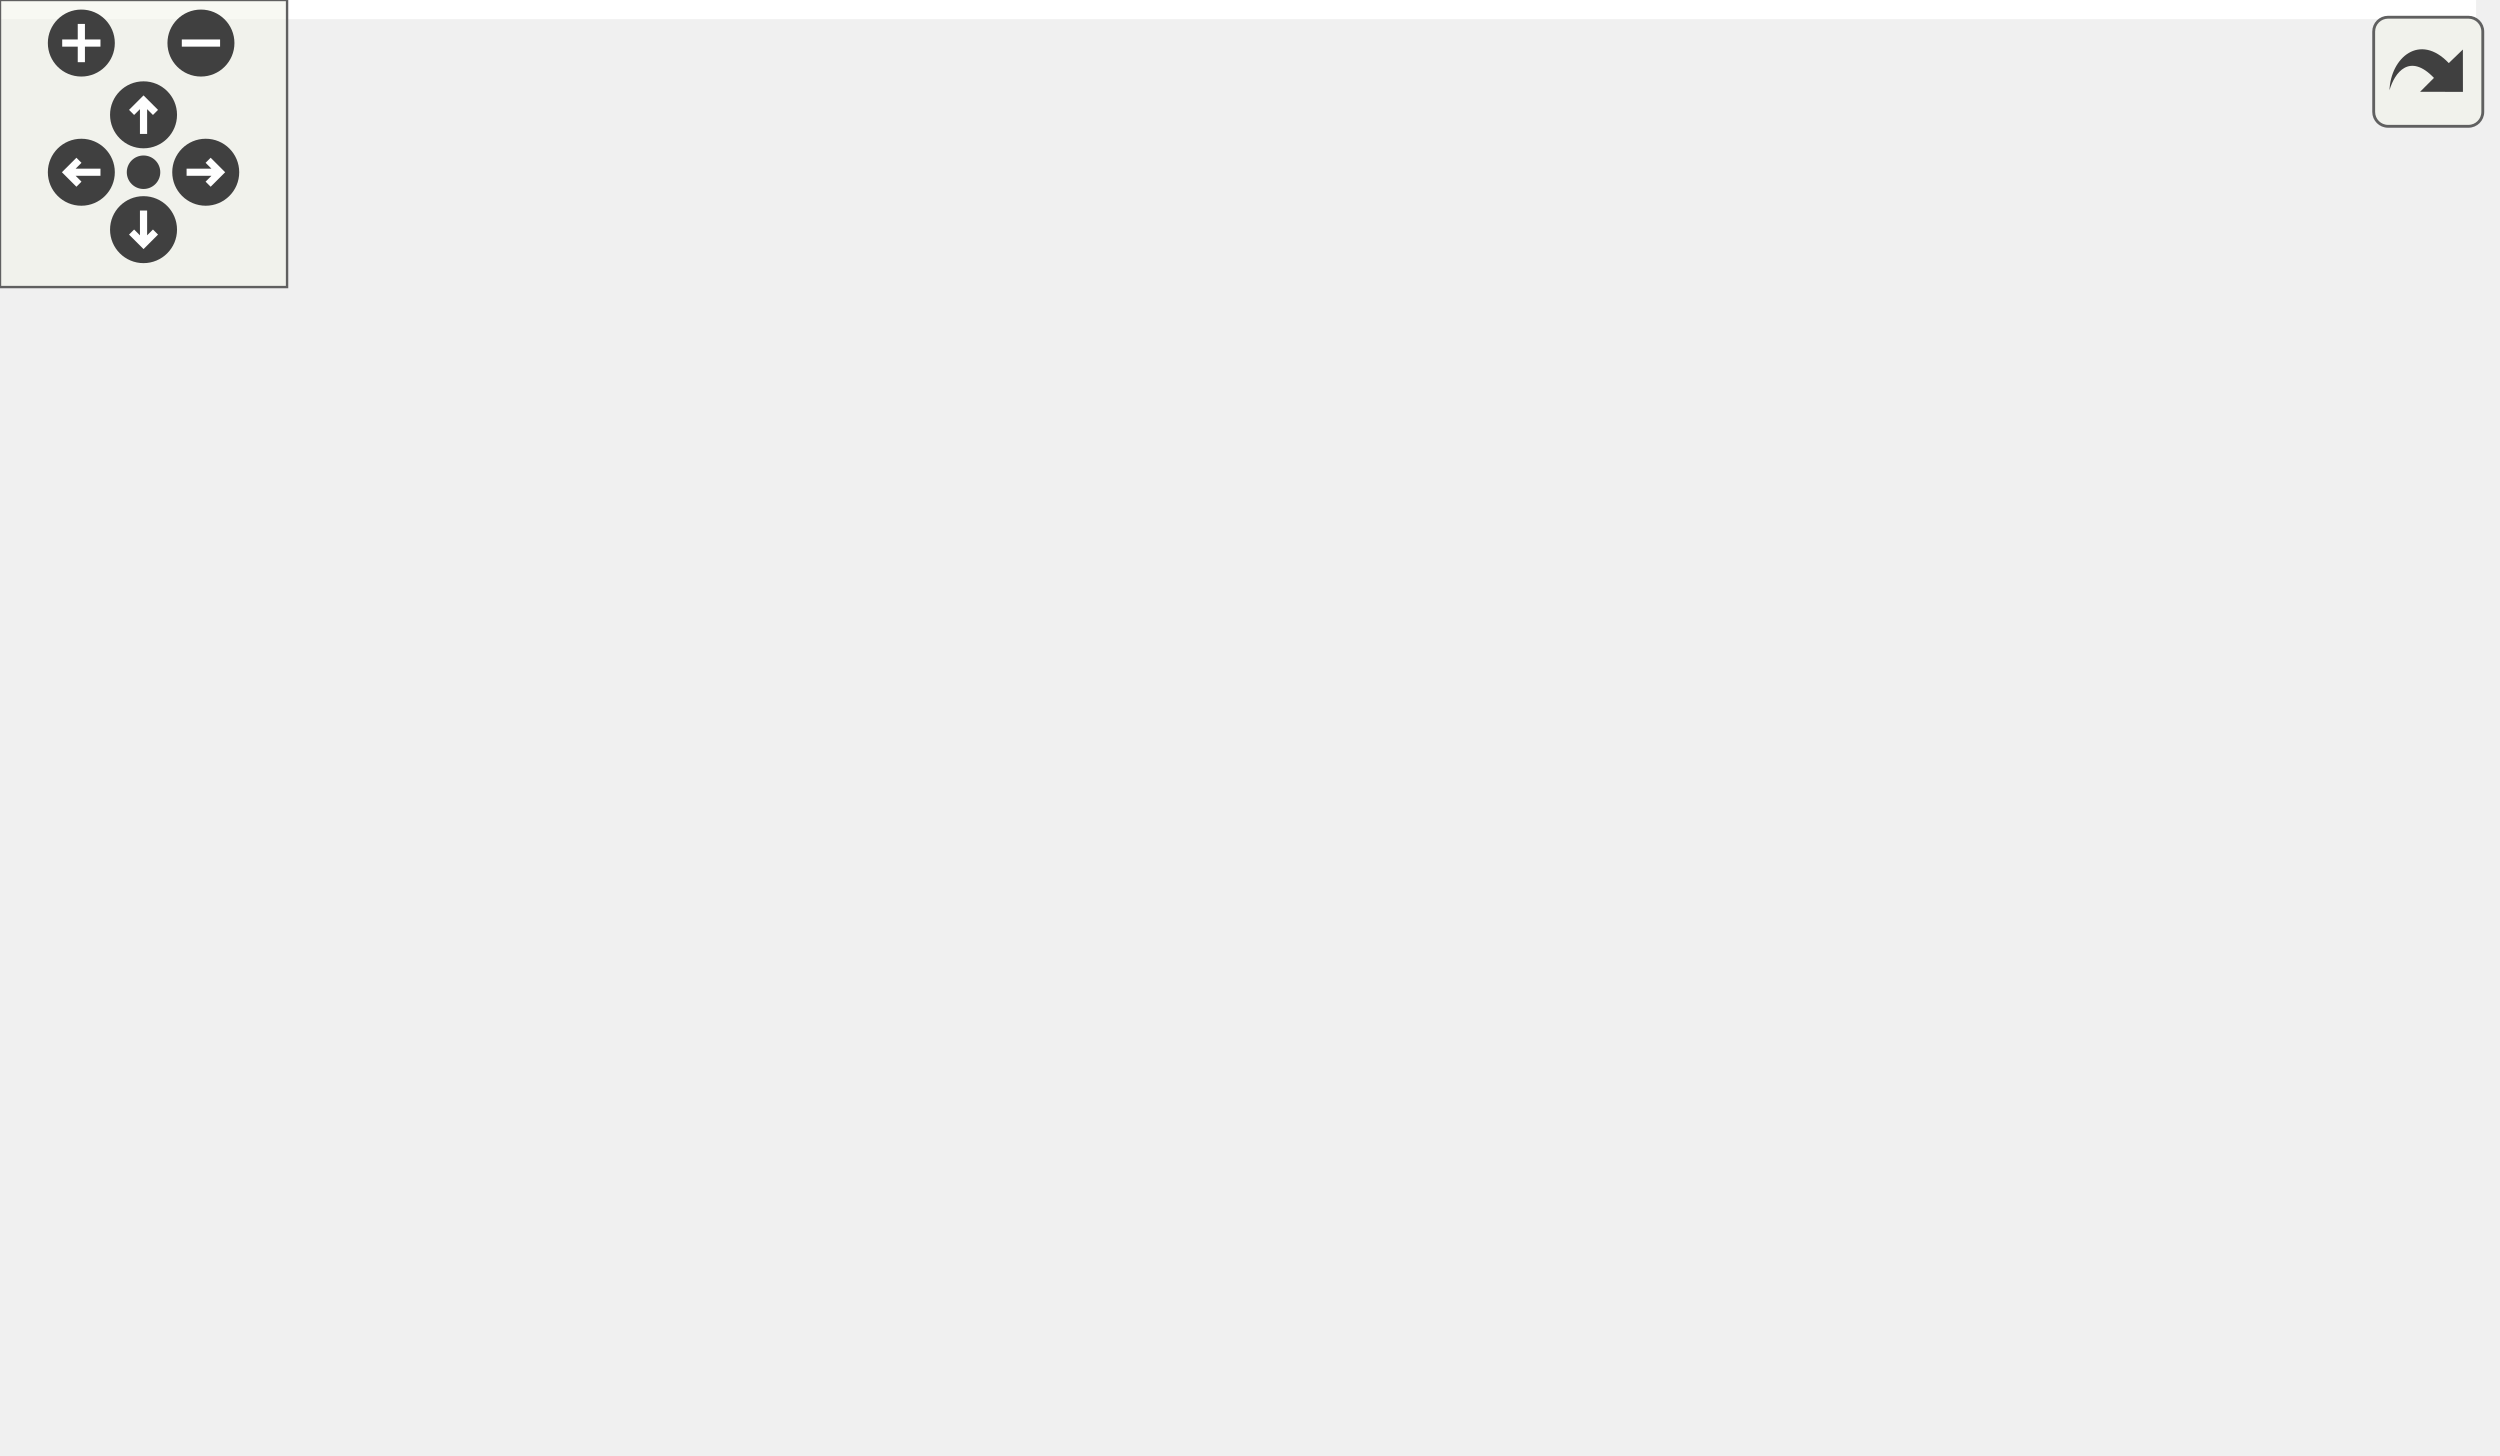
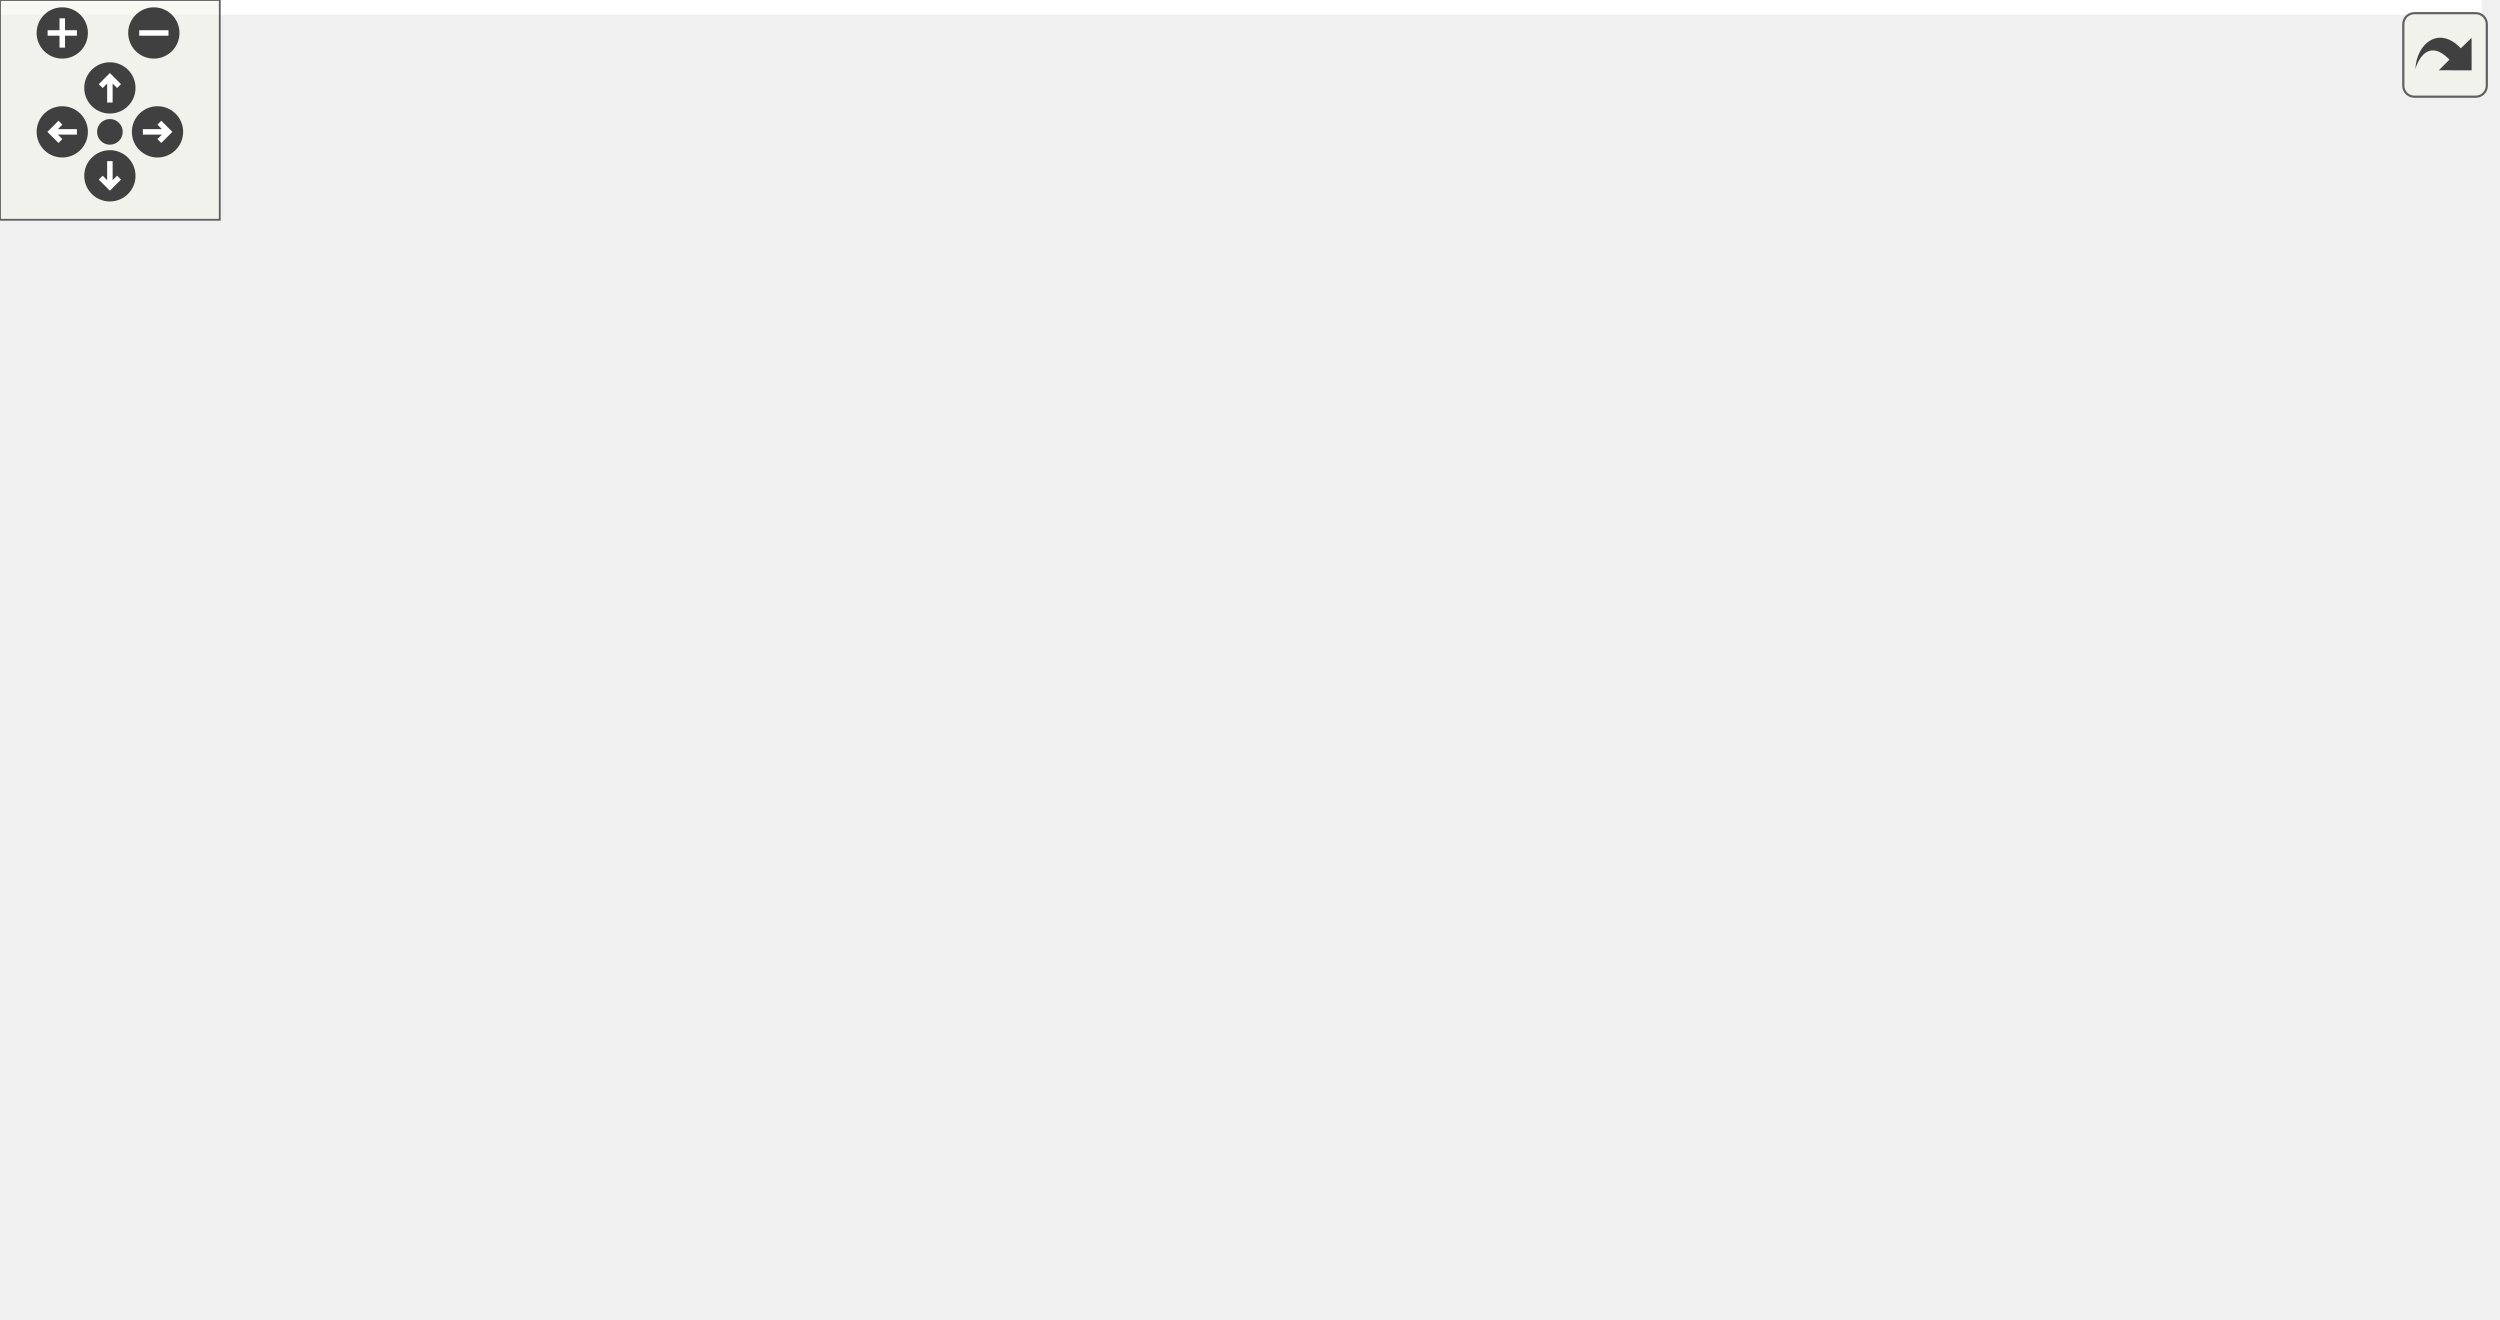
<svg xmlns="http://www.w3.org/2000/svg" xmlns:xlink="http://www.w3.org/1999/xlink" id="main" version="1.1" xml:space="preserve">
  <style type="text/css">
.edge:hover path { stroke: red; }
.edge:hover polygon { stroke: red; fill: red; }
</style>
  <defs>
    <circle id="rim" cx="0" cy="0" r="7" />
    <circle id="rim2" cx="0" cy="0" r="3.5" />
    <g id="zoomPlus">
      <use xlink:href="#rim" fill="#404040">
        <set attributeName="fill" to="#808080" begin="zoomplus.mouseover" end="zoomplus.mouseout" />
      </use>
      <path d="M-4,0h8M0,-4v8" fill="none" stroke="white" stroke-width="1.5" pointer-events="none" />
    </g>
    <g id="zoomMin">
      <use xlink:href="#rim" fill="#404040">
        <set attributeName="fill" to="#808080" begin="zoomminus.mouseover" end="zoomminus.mouseout" />
      </use>
      <path d="M-4,0h8" fill="none" stroke="white" stroke-width="1.5" pointer-events="none" />
    </g>
    <g id="dirArrow">
      <path fill="none" stroke="white" stroke-width="1.5" d="M0,-3.0v7 M-2.5,-0.5L0,-3.0L2.5,-0.5" />
    </g>
    <g id="resetDef">
      <use xlink:href="#rim2" fill="#404040">
        <set attributeName="fill" to="#808080" begin="reset.mouseover" end="reset.mouseout" />
      </use>
    </g>
  </defs>
  <svg id="graph" class="graph">
    <g id="viewport">
-       <polygon fill="white" stroke="transparent" points="-4,4 -4,-243.5 517.53,-243.5 517.53,4 -4,4" />
+       <polygon fill="white" stroke="transparent" points="-4,4 -4,-299.5 677.53,-299.5 677.53,4 -4,4" />
      <g id="node1" class="node">
        <g id="a_node1">
          <a xlink:title=" ">
-             <polygon fill="#bfbfbf" stroke="black" points="17.53,-106 17.53,-125 47.53,-125 47.53,-106 17.53,-106" />
-             <text text-anchor="middle" x="32.53" y="-113" font-family="Helvetica,sans-Serif" font-size="10.00">run</text>
-           </a>
-         </g>
-       </g>
-       <g id="edge13" class="edge">
-         <path fill="none" stroke="midnightblue" d="M17.48,-119.78C-9.17,-129.59 -4.16,-143.5 32.53,-143.5 64.06,-143.5 72.2,-133.23 56.95,-124.11" />
-         <polygon fill="midnightblue" stroke="midnightblue" points="58.13,-120.8 47.58,-119.78 55.19,-127.15 58.13,-120.8" />
+             <polygon fill="#bfbfbf" stroke="black" points="17.53,-140 17.53,-159 47.53,-159 47.53,-140 17.53,-140" />
+             <text text-anchor="middle" x="32.53" y="-147" font-family="Helvetica,sans-Serif" font-size="10.00">run</text>
+           </a>
+         </g>
+       </g>
+       <g id="edge17" class="edge">
+         <path fill="none" stroke="midnightblue" d="M17.48,-153.78C-9.17,-163.59 -4.16,-177.5 32.53,-177.5 64.06,-177.5 72.2,-167.23 56.95,-158.11" />
+         <polygon fill="midnightblue" stroke="midnightblue" points="58.13,-154.8 47.58,-153.78 55.19,-161.15 58.13,-154.8" />
      </g>
      <g id="node2" class="node">
        <g id="a_node2">
          <a xlink:href="classrare_1_1components_1_1tabs_1_1games_1_1import__sync_1_1egl__sync__group_1_1_e_g_l_sync_list_item.html#a9c470cc60eae203f55455d0e0d7f5712" target="_top" xlink:title=" ">
-             <polygon fill="white" stroke="black" points="83.53,-167.5 83.53,-197.5 322.53,-197.5 322.53,-167.5 83.53,-167.5" />
-             <text text-anchor="start" x="91.53" y="-185.5" font-family="Helvetica,sans-Serif" font-size="10.00">rare.components.tabs.games.import</text>
-             <text text-anchor="middle" x="203.03" y="-174.5" font-family="Helvetica,sans-Serif" font-size="10.00">_sync.egl_sync_group.EGLSyncListItem.app_name</text>
+             <polygon fill="white" stroke="black" points="83.53,-201.5 83.53,-231.5 322.53,-231.5 322.53,-201.5 83.53,-201.5" />
+             <text text-anchor="start" x="91.53" y="-219.5" font-family="Helvetica,sans-Serif" font-size="10.00">rare.components.tabs.games.import</text>
+             <text text-anchor="middle" x="203.03" y="-208.5" font-family="Helvetica,sans-Serif" font-size="10.00">_sync.egl_sync_group.EGLSyncListItem.app_name</text>
          </a>
        </g>
      </g>
      <g id="edge1" class="edge">
-         <path fill="none" stroke="midnightblue" d="M42.07,-125.34C51.28,-135.29 66.87,-150.35 83.53,-158.5 87.62,-160.5 91.87,-162.33 96.21,-164.01" />
-         <polygon fill="midnightblue" stroke="midnightblue" points="95.27,-167.4 105.87,-167.45 97.62,-160.8 95.27,-167.4" />
+         <path fill="none" stroke="midnightblue" d="M42.07,-159.34C51.28,-169.29 66.87,-184.35 83.53,-192.5 87.62,-194.5 91.87,-196.33 96.21,-198.01" />
+         <polygon fill="midnightblue" stroke="midnightblue" points="95.27,-201.4 105.87,-201.45 97.62,-194.8 95.27,-201.4" />
      </g>
      <g id="node3" class="node">
        <g id="a_node3">
          <a xlink:href="namespacerare_1_1utils_1_1steam__grades.html#a74cd7f3d3b3c2ee1ceb8831d22c047b9" target="_top" xlink:title=" ">
-             <polygon fill="white" stroke="black" points="136.53,-100.5 136.53,-130.5 269.53,-130.5 269.53,-100.5 136.53,-100.5" />
-             <text text-anchor="start" x="144.53" y="-118.5" font-family="Helvetica,sans-Serif" font-size="10.00">rare.utils.steam_grades.get</text>
-             <text text-anchor="middle" x="203.03" y="-107.5" font-family="Helvetica,sans-Serif" font-size="10.00">_rating</text>
+             <polygon fill="white" stroke="black" points="136.53,-134.5 136.53,-164.5 269.53,-164.5 269.53,-134.5 136.53,-134.5" />
+             <text text-anchor="start" x="144.53" y="-152.5" font-family="Helvetica,sans-Serif" font-size="10.00">rare.utils.steam_grades.get</text>
+             <text text-anchor="middle" x="203.03" y="-141.5" font-family="Helvetica,sans-Serif" font-size="10.00">_rating</text>
          </a>
        </g>
      </g>
      <g id="edge3" class="edge">
-         <path fill="none" stroke="midnightblue" d="M47.61,-115.5C65.16,-115.5 96.51,-115.5 126.4,-115.5" />
-         <polygon fill="midnightblue" stroke="midnightblue" points="126.45,-119 136.45,-115.5 126.45,-112 126.45,-119" />
-       </g>
-       <g id="node8" class="node">
-         <g id="a_node8">
+         <path fill="none" stroke="midnightblue" d="M47.61,-149.5C65.16,-149.5 96.51,-149.5 126.4,-149.5" />
+         <polygon fill="midnightblue" stroke="midnightblue" points="126.45,-153 136.45,-149.5 126.45,-146 126.45,-153" />
+       </g>
+       <g id="node10" class="node">
+         <g id="a_node10">
          <a xlink:href="classrare_1_1shared_1_1rare__core_1_1_rare_core.html#a135560fc58fcc2e5cff07ec25c23a06c" target="_top" xlink:title=" ">
-             <polygon fill="white" stroke="black" points="138.03,-33.5 138.03,-63.5 268.03,-63.5 268.03,-33.5 138.03,-33.5" />
-             <text text-anchor="start" x="146.03" y="-51.5" font-family="Helvetica,sans-Serif" font-size="10.00">rare.shared.rare_core.Rare</text>
-             <text text-anchor="middle" x="203.03" y="-40.5" font-family="Helvetica,sans-Serif" font-size="10.00">Core.signals</text>
-           </a>
-         </g>
-       </g>
-       <g id="edge14" class="edge">
-         <path fill="none" stroke="midnightblue" d="M47.8,-108.18C57.71,-103.22 71.28,-96.65 83.53,-91.5 104.17,-82.83 127.23,-74.22 147.48,-67.02" />
-         <polygon fill="midnightblue" stroke="midnightblue" points="148.91,-70.22 157.17,-63.6 146.58,-63.62 148.91,-70.22" />
+             <polygon fill="white" stroke="black" points="138.03,-67.5 138.03,-97.5 268.03,-97.5 268.03,-67.5 138.03,-67.5" />
+             <text text-anchor="start" x="146.03" y="-85.5" font-family="Helvetica,sans-Serif" font-size="10.00">rare.shared.rare_core.Rare</text>
+             <text text-anchor="middle" x="203.03" y="-74.5" font-family="Helvetica,sans-Serif" font-size="10.00">Core.signals</text>
+           </a>
+         </g>
+       </g>
+       <g id="edge18" class="edge">
+         <path fill="none" stroke="midnightblue" d="M47.8,-142.18C57.71,-137.22 71.28,-130.65 83.53,-125.5 104.17,-116.83 127.23,-108.22 147.48,-101.02" />
+         <polygon fill="midnightblue" stroke="midnightblue" points="148.91,-104.22 157.17,-97.6 146.58,-97.62 148.91,-104.22" />
      </g>
      <g id="edge2" class="edge">
-         <path fill="none" stroke="midnightblue" d="M173.41,-197.66C166.26,-207.06 176.14,-216 203.03,-216 219.42,-216 229.49,-212.68 233.24,-207.96" />
-         <polygon fill="midnightblue" stroke="midnightblue" points="236.72,-207.45 232.66,-197.66 229.73,-207.84 236.72,-207.45" />
-       </g>
-       <g id="edge8" class="edge">
-         <path fill="none" stroke="midnightblue" d="M173.41,-130.66C166.26,-140.06 176.14,-149 203.03,-149 219.42,-149 229.49,-145.68 233.24,-140.96" />
-         <polygon fill="midnightblue" stroke="midnightblue" points="236.72,-140.45 232.66,-130.66 229.73,-140.84 236.72,-140.45" />
+         <path fill="none" stroke="midnightblue" d="M173.41,-231.66C166.26,-241.06 176.14,-250 203.03,-250 219.42,-250 229.49,-246.68 233.24,-241.96" />
+         <polygon fill="midnightblue" stroke="midnightblue" points="236.72,-241.45 232.66,-231.66 229.73,-241.84 236.72,-241.45" />
+       </g>
+       <g id="edge10" class="edge">
+         <path fill="none" stroke="midnightblue" d="M173.41,-164.66C166.26,-174.06 176.14,-183 203.03,-183 219.42,-183 229.49,-179.68 233.24,-174.96" />
+         <polygon fill="midnightblue" stroke="midnightblue" points="236.72,-174.45 232.66,-164.66 229.73,-174.84 236.72,-174.45" />
      </g>
      <g id="node4" class="node">
        <g id="a_node4">
          <a xlink:href="namespacerare_1_1shared.html#a5acede398e4ceb67fa3e6bc1c91734d0" target="_top" xlink:title=" ">
-             <polygon fill="white" stroke="black" points="358.53,-202 358.53,-221 513.53,-221 513.53,-202 358.53,-202" />
-             <text text-anchor="middle" x="436.03" y="-209" font-family="Helvetica,sans-Serif" font-size="10.00">rare.shared.ArgumentsSingleton</text>
+             <polygon fill="white" stroke="black" points="358.53,-258 358.53,-277 513.53,-277 513.53,-258 358.53,-258" />
+             <text text-anchor="middle" x="436.03" y="-265" font-family="Helvetica,sans-Serif" font-size="10.00">rare.shared.ArgumentsSingleton</text>
          </a>
        </g>
      </g>
      <g id="edge4" class="edge">
-         <path fill="none" stroke="midnightblue" d="M259.86,-130.54C280.41,-137.4 303.34,-146.67 322.53,-158.5 341.27,-170.05 339.22,-181.95 358.53,-192.5 362.74,-194.8 367.23,-196.82 371.84,-198.61" />
-         <polygon fill="midnightblue" stroke="midnightblue" points="370.84,-201.97 381.44,-201.94 373.14,-195.35 370.84,-201.97" />
+         <path fill="none" stroke="midnightblue" d="M268.86,-164.58C287.5,-171.05 306.97,-180.07 322.53,-192.5 345.66,-210.96 334.48,-231.27 358.53,-248.5 361.26,-250.45 364.16,-252.2 367.19,-253.78" />
+         <polygon fill="midnightblue" stroke="midnightblue" points="366.01,-257.08 376.56,-257.98 368.87,-250.7 366.01,-257.08" />
      </g>
      <g id="node5" class="node">
        <g id="a_node5">
+           <a xlink:href="namespacerare_1_1utils_1_1paths.html#aa160c55be4d6aad43da3d35e8a1dc97b" target="_top" xlink:title=" ">
+             <polygon fill="white" stroke="black" points="378.03,-202 378.03,-221 494.03,-221 494.03,-202 378.03,-202" />
+             <text text-anchor="middle" x="436.03" y="-209" font-family="Helvetica,sans-Serif" font-size="10.00">rare.utils.paths.data_dir</text>
+           </a>
+         </g>
+       </g>
+       <g id="edge6" class="edge">
+         <path fill="none" stroke="midnightblue" d="M256.85,-164.59C286.65,-173.01 324.61,-183.57 358.53,-192.5 367.38,-194.83 376.82,-197.24 385.94,-199.52" />
+         <polygon fill="midnightblue" stroke="midnightblue" points="385.12,-202.93 395.67,-201.95 386.81,-196.13 385.12,-202.93" />
+       </g>
+       <g id="node6" class="node">
+         <g id="a_node6">
          <a xlink:href="namespacerare_1_1utils_1_1steam__grades.html#afb84b77f9ccf4f2f47fe022771e9b7b4" target="_top" xlink:title=" ">
            <polygon fill="white" stroke="black" points="369.53,-134.5 369.53,-164.5 502.53,-164.5 502.53,-134.5 369.53,-134.5" />
            <text text-anchor="start" x="377.53" y="-152.5" font-family="Helvetica,sans-Serif" font-size="10.00">rare.utils.steam_grades.get</text>
            <text text-anchor="middle" x="436.03" y="-141.5" font-family="Helvetica,sans-Serif" font-size="10.00">_grade</text>
          </a>
        </g>
      </g>
-       <g id="edge6" class="edge">
-         <path fill="none" stroke="midnightblue" d="M269.61,-125.15C297.53,-129.26 330.27,-134.08 359.22,-138.34" />
-         <polygon fill="midnightblue" stroke="midnightblue" points="358.89,-141.83 369.29,-139.82 359.91,-134.9 358.89,-141.83" />
-       </g>
-       <g id="node6" class="node">
-         <g id="a_node6">
+       <g id="edge8" class="edge">
+         <path fill="none" stroke="midnightblue" d="M269.61,-149.5C297.53,-149.5 330.27,-149.5 359.22,-149.5" />
+         <polygon fill="midnightblue" stroke="midnightblue" points="359.29,-153 369.29,-149.5 359.29,-146 359.29,-153" />
+       </g>
+       <g id="node7" class="node">
+         <g id="a_node7">
          <a xlink:href="namespacerare_1_1utils_1_1steam__grades.html#ade992fd4116df6a33372a2a1b2d2df61" target="_top" xlink:title=" ">
            <polygon fill="white" stroke="black" points="369.53,-67.5 369.53,-97.5 502.53,-97.5 502.53,-67.5 369.53,-67.5" />
            <text text-anchor="start" x="377.53" y="-85.5" font-family="Helvetica,sans-Serif" font-size="10.00">rare.utils.steam_grades.get</text>
            <text text-anchor="middle" x="436.03" y="-74.5" font-family="Helvetica,sans-Serif" font-size="10.00">_steam_id</text>
          </a>
        </g>
      </g>
-       <g id="edge9" class="edge">
-         <path fill="none" stroke="midnightblue" d="M269.61,-106.13C297.53,-102.14 330.27,-97.47 359.22,-93.33" />
-         <polygon fill="midnightblue" stroke="midnightblue" points="359.89,-96.77 369.29,-91.89 358.9,-89.84 359.89,-96.77" />
-       </g>
-       <g id="node7" class="node">
-         <g id="a_node7">
+       <g id="edge11" class="edge">
+         <path fill="none" stroke="midnightblue" d="M269.7,-138.21C287.02,-134.69 305.6,-130.41 322.53,-125.5 345.42,-118.86 370.22,-109.61 390.7,-101.39" />
+         <polygon fill="midnightblue" stroke="midnightblue" points="392.13,-104.59 400.08,-97.58 389.49,-98.1 392.13,-104.59" />
+       </g>
+       <g id="node9" class="node">
+         <g id="a_node9">
          <a xlink:href="namespacerare_1_1shared.html#a52b1260023417715f12fb6f691549bab" target="_top" xlink:title=" ">
            <polygon fill="white" stroke="black" points="370.03,-0.5 370.03,-30.5 502.03,-30.5 502.03,-0.5 370.03,-0.5" />
            <text text-anchor="start" x="378.03" y="-18.5" font-family="Helvetica,sans-Serif" font-size="10.00">rare.shared.LegendaryCore</text>
            <text text-anchor="middle" x="436.03" y="-7.5" font-family="Helvetica,sans-Serif" font-size="10.00">Singleton</text>
          </a>
        </g>
      </g>
-       <g id="edge11" class="edge">
-         <path fill="none" stroke="midnightblue" d="M269.81,-108.7C287.58,-105.15 306.35,-99.74 322.53,-91.5 341.88,-81.65 340.96,-71.24 358.53,-58.5 370.04,-50.17 383.31,-42.2 395.53,-35.44" />
-         <polygon fill="midnightblue" stroke="midnightblue" points="397.5,-38.35 404.63,-30.51 394.17,-32.19 397.5,-38.35" />
+       <g id="edge15" class="edge">
+         <path fill="none" stroke="midnightblue" d="M269.76,-146.52C288.22,-143.07 307.37,-136.76 322.53,-125.5 349.67,-105.35 334.86,-82.63 358.53,-58.5 367.46,-49.4 378.72,-41.66 389.83,-35.36" />
+         <polygon fill="midnightblue" stroke="midnightblue" points="391.51,-38.43 398.67,-30.62 388.2,-32.26 391.51,-38.43" />
      </g>
      <g id="edge5" class="edge">
-         <path fill="none" stroke="midnightblue" d="M400.56,-221.11C382.75,-229.96 394.57,-239.5 436.03,-239.5 467.13,-239.5 481.55,-234.13 479.31,-227.72" />
-         <polygon fill="midnightblue" stroke="midnightblue" points="481.4,-224.9 471.5,-221.11 476.87,-230.24 481.4,-224.9" />
+         <path fill="none" stroke="midnightblue" d="M409.21,-277.26C396.17,-286.07 405.11,-295.5 436.03,-295.5 456.81,-295.5 467.66,-291.24 468.59,-285.77" />
+         <polygon fill="midnightblue" stroke="midnightblue" points="471.34,-283.59 462.85,-277.26 465.54,-287.51 471.34,-283.59" />
      </g>
      <g id="edge7" class="edge">
-         <path fill="none" stroke="midnightblue" d="M395.6,-164.66C385.85,-174.06 399.33,-183 436.03,-183 458.97,-183 472.84,-179.51 477.63,-174.59" />
-         <polygon fill="midnightblue" stroke="midnightblue" points="481.11,-174.18 476.46,-164.66 474.16,-175 481.11,-174.18" />
-       </g>
-       <g id="edge10" class="edge">
-         <path fill="none" stroke="midnightblue" d="M395.6,-97.66C385.85,-107.06 399.33,-116 436.03,-116 458.97,-116 472.84,-112.51 477.63,-107.59" />
-         <polygon fill="midnightblue" stroke="midnightblue" points="481.11,-107.18 476.46,-97.66 474.16,-108 481.11,-107.18" />
+         <path fill="none" stroke="midnightblue" d="M409.21,-221.26C396.17,-230.07 405.11,-239.5 436.03,-239.5 456.81,-239.5 467.66,-235.24 468.59,-229.77" />
+         <polygon fill="midnightblue" stroke="midnightblue" points="471.34,-227.59 462.85,-221.26 465.54,-231.51 471.34,-227.59" />
+       </g>
+       <g id="edge9" class="edge">
+         <path fill="none" stroke="midnightblue" d="M405.71,-164.66C398.4,-174.06 408.51,-183 436.03,-183 452.81,-183 463.11,-179.68 466.95,-174.96" />
+         <polygon fill="midnightblue" stroke="midnightblue" points="470.43,-174.44 466.36,-164.66 463.44,-174.84 470.43,-174.44" />
+       </g>
+       <g id="edge14" class="edge">
+         <path fill="none" stroke="midnightblue" d="M405.71,-97.66C398.4,-107.06 408.51,-116 436.03,-116 452.81,-116 463.11,-112.68 466.95,-107.96" />
+         <polygon fill="midnightblue" stroke="midnightblue" points="470.43,-107.44 466.36,-97.66 463.44,-107.84 470.43,-107.44" />
+       </g>
+       <g id="node8" class="node">
+         <g id="a_node8">
+           <a xlink:href="namespacerare_1_1utils_1_1paths.html#a967cf7dd54d6f29434b1b44099984396" target="_top" xlink:title=" ">
+             <polygon fill="white" stroke="black" points="549.53,-73 549.53,-92 673.53,-92 673.53,-73 549.53,-73" />
+             <text text-anchor="middle" x="611.53" y="-80" font-family="Helvetica,sans-Serif" font-size="10.00">rare.utils.paths.cache_dir</text>
+           </a>
+         </g>
      </g>
      <g id="edge12" class="edge">
-         <path fill="none" stroke="midnightblue" d="M395.6,-30.66C385.85,-40.06 399.33,-49 436.03,-49 458.97,-49 472.84,-45.51 477.63,-40.59" />
-         <polygon fill="midnightblue" stroke="midnightblue" points="481.11,-40.18 476.46,-30.66 474.16,-41 481.11,-40.18" />
-       </g>
-       <g id="edge15" class="edge">
-         <path fill="none" stroke="midnightblue" d="M173.41,-63.66C166.26,-73.06 176.14,-82 203.03,-82 219.42,-82 229.49,-78.68 233.24,-73.96" />
-         <polygon fill="midnightblue" stroke="midnightblue" points="236.72,-73.45 232.66,-63.66 229.73,-73.84 236.72,-73.45" />
+         <path fill="none" stroke="midnightblue" d="M502.63,-82.5C514.62,-82.5 527.19,-82.5 539.34,-82.5" />
+         <polygon fill="midnightblue" stroke="midnightblue" points="539.42,-86 549.42,-82.5 539.42,-79 539.42,-86" />
+       </g>
+       <g id="edge13" class="edge">
+         <path fill="none" stroke="midnightblue" d="M584.71,-92.26C571.67,-101.07 580.61,-110.5 611.53,-110.5 632.31,-110.5 643.16,-106.24 644.09,-100.77" />
+         <polygon fill="midnightblue" stroke="midnightblue" points="646.84,-98.59 638.35,-92.26 641.04,-102.51 646.84,-98.59" />
+       </g>
+       <g id="edge16" class="edge">
+         <path fill="none" stroke="midnightblue" d="M405.71,-30.66C398.4,-40.06 408.51,-49 436.03,-49 452.81,-49 463.11,-45.68 466.95,-40.96" />
+         <polygon fill="midnightblue" stroke="midnightblue" points="470.43,-40.44 466.36,-30.66 463.44,-40.84 470.43,-40.44" />
+       </g>
+       <g id="edge19" class="edge">
+         <path fill="none" stroke="midnightblue" d="M173.41,-97.66C166.26,-107.06 176.14,-116 203.03,-116 219.42,-116 229.49,-112.68 233.24,-107.96" />
+         <polygon fill="midnightblue" stroke="midnightblue" points="236.72,-107.45 232.66,-97.66 229.73,-107.84 236.72,-107.45" />
      </g>
    </g>
  </svg>
  <g id="navigator" transform="translate(0 0)" fill="#404254">
    <rect fill="#f2f5e9" fill-opacity="0.5" stroke="#606060" stroke-width=".5" x="0" y="0" width="60" height="60" />
    <use id="zoomplus" xlink:href="#zoomPlus" x="17" y="9" />
    <use id="zoomminus" xlink:href="#zoomMin" x="42" y="9" />
    <use id="reset" xlink:href="#resetDef" x="30" y="36" />
    <g id="arrowUp" xlink:href="#dirArrow" transform="translate(30 24)">
      <use xlink:href="#rim" fill="#404040">
        <set attributeName="fill" to="#808080" begin="arrowUp.mouseover" end="arrowUp.mouseout" />
      </use>
      <path fill="none" stroke="white" stroke-width="1.5" d="M0,-3.0v7 M-2.5,-0.5L0,-3.0L2.5,-0.5" />
    </g>
    <g id="arrowRight" xlink:href="#dirArrow" transform="rotate(90) translate(36 -43)">
      <use xlink:href="#rim" fill="#404040">
        <set attributeName="fill" to="#808080" begin="arrowRight.mouseover" end="arrowRight.mouseout" />
      </use>
      <path fill="none" stroke="white" stroke-width="1.5" d="M0,-3.0v7 M-2.5,-0.5L0,-3.0L2.5,-0.5" />
    </g>
    <g id="arrowDown" xlink:href="#dirArrow" transform="rotate(180) translate(-30 -48)">
      <use xlink:href="#rim" fill="#404040">
        <set attributeName="fill" to="#808080" begin="arrowDown.mouseover" end="arrowDown.mouseout" />
      </use>
      <path fill="none" stroke="white" stroke-width="1.5" d="M0,-3.0v7 M-2.5,-0.5L0,-3.0L2.5,-0.5" />
    </g>
    <g id="arrowLeft" xlink:href="#dirArrow" transform="rotate(270) translate(-36 17)">
      <use xlink:href="#rim" fill="#404040">
        <set attributeName="fill" to="#808080" begin="arrowLeft.mouseover" end="arrowLeft.mouseout" />
      </use>
      <path fill="none" stroke="white" stroke-width="1.5" d="M0,-3.0v7 M-2.5,-0.5L0,-3.0L2.5,-0.5" />
    </g>
  </g>
  <svg viewBox="0 0 15 15" width="100%" height="30px" preserveAspectRatio="xMaxYMin meet">
    <g id="arrow_out" transform="scale(0.3 0.3)">
      <a xlink:href="classrare_1_1utils_1_1steam__grades_1_1_steam_worker_a670fe67276cb94775a042958fe2c79d4_cgraph_org.svg" target="_base">
        <rect id="button" ry="5" rx="5" y="6" x="6" height="38" width="38" fill="#f2f5e9" fill-opacity="0.5" stroke="#606060" stroke-width="1.0" />
        <path id="arrow" d="M 11.5,31.437 C 11.94,20.098 22.043,11.323 32.159,21.979 L 37.069,17.246 C 37.069,17.246 37.088,32 37.088,32 L 22.16,31.978 C 22.16,31.978 26.998,27.14 26.998,27.14 C 18.529,18.264 13.292,25.23 11.5,31.437 z" style="fill:#404040;" />
      </a>
    </g>
  </svg>
</svg>
